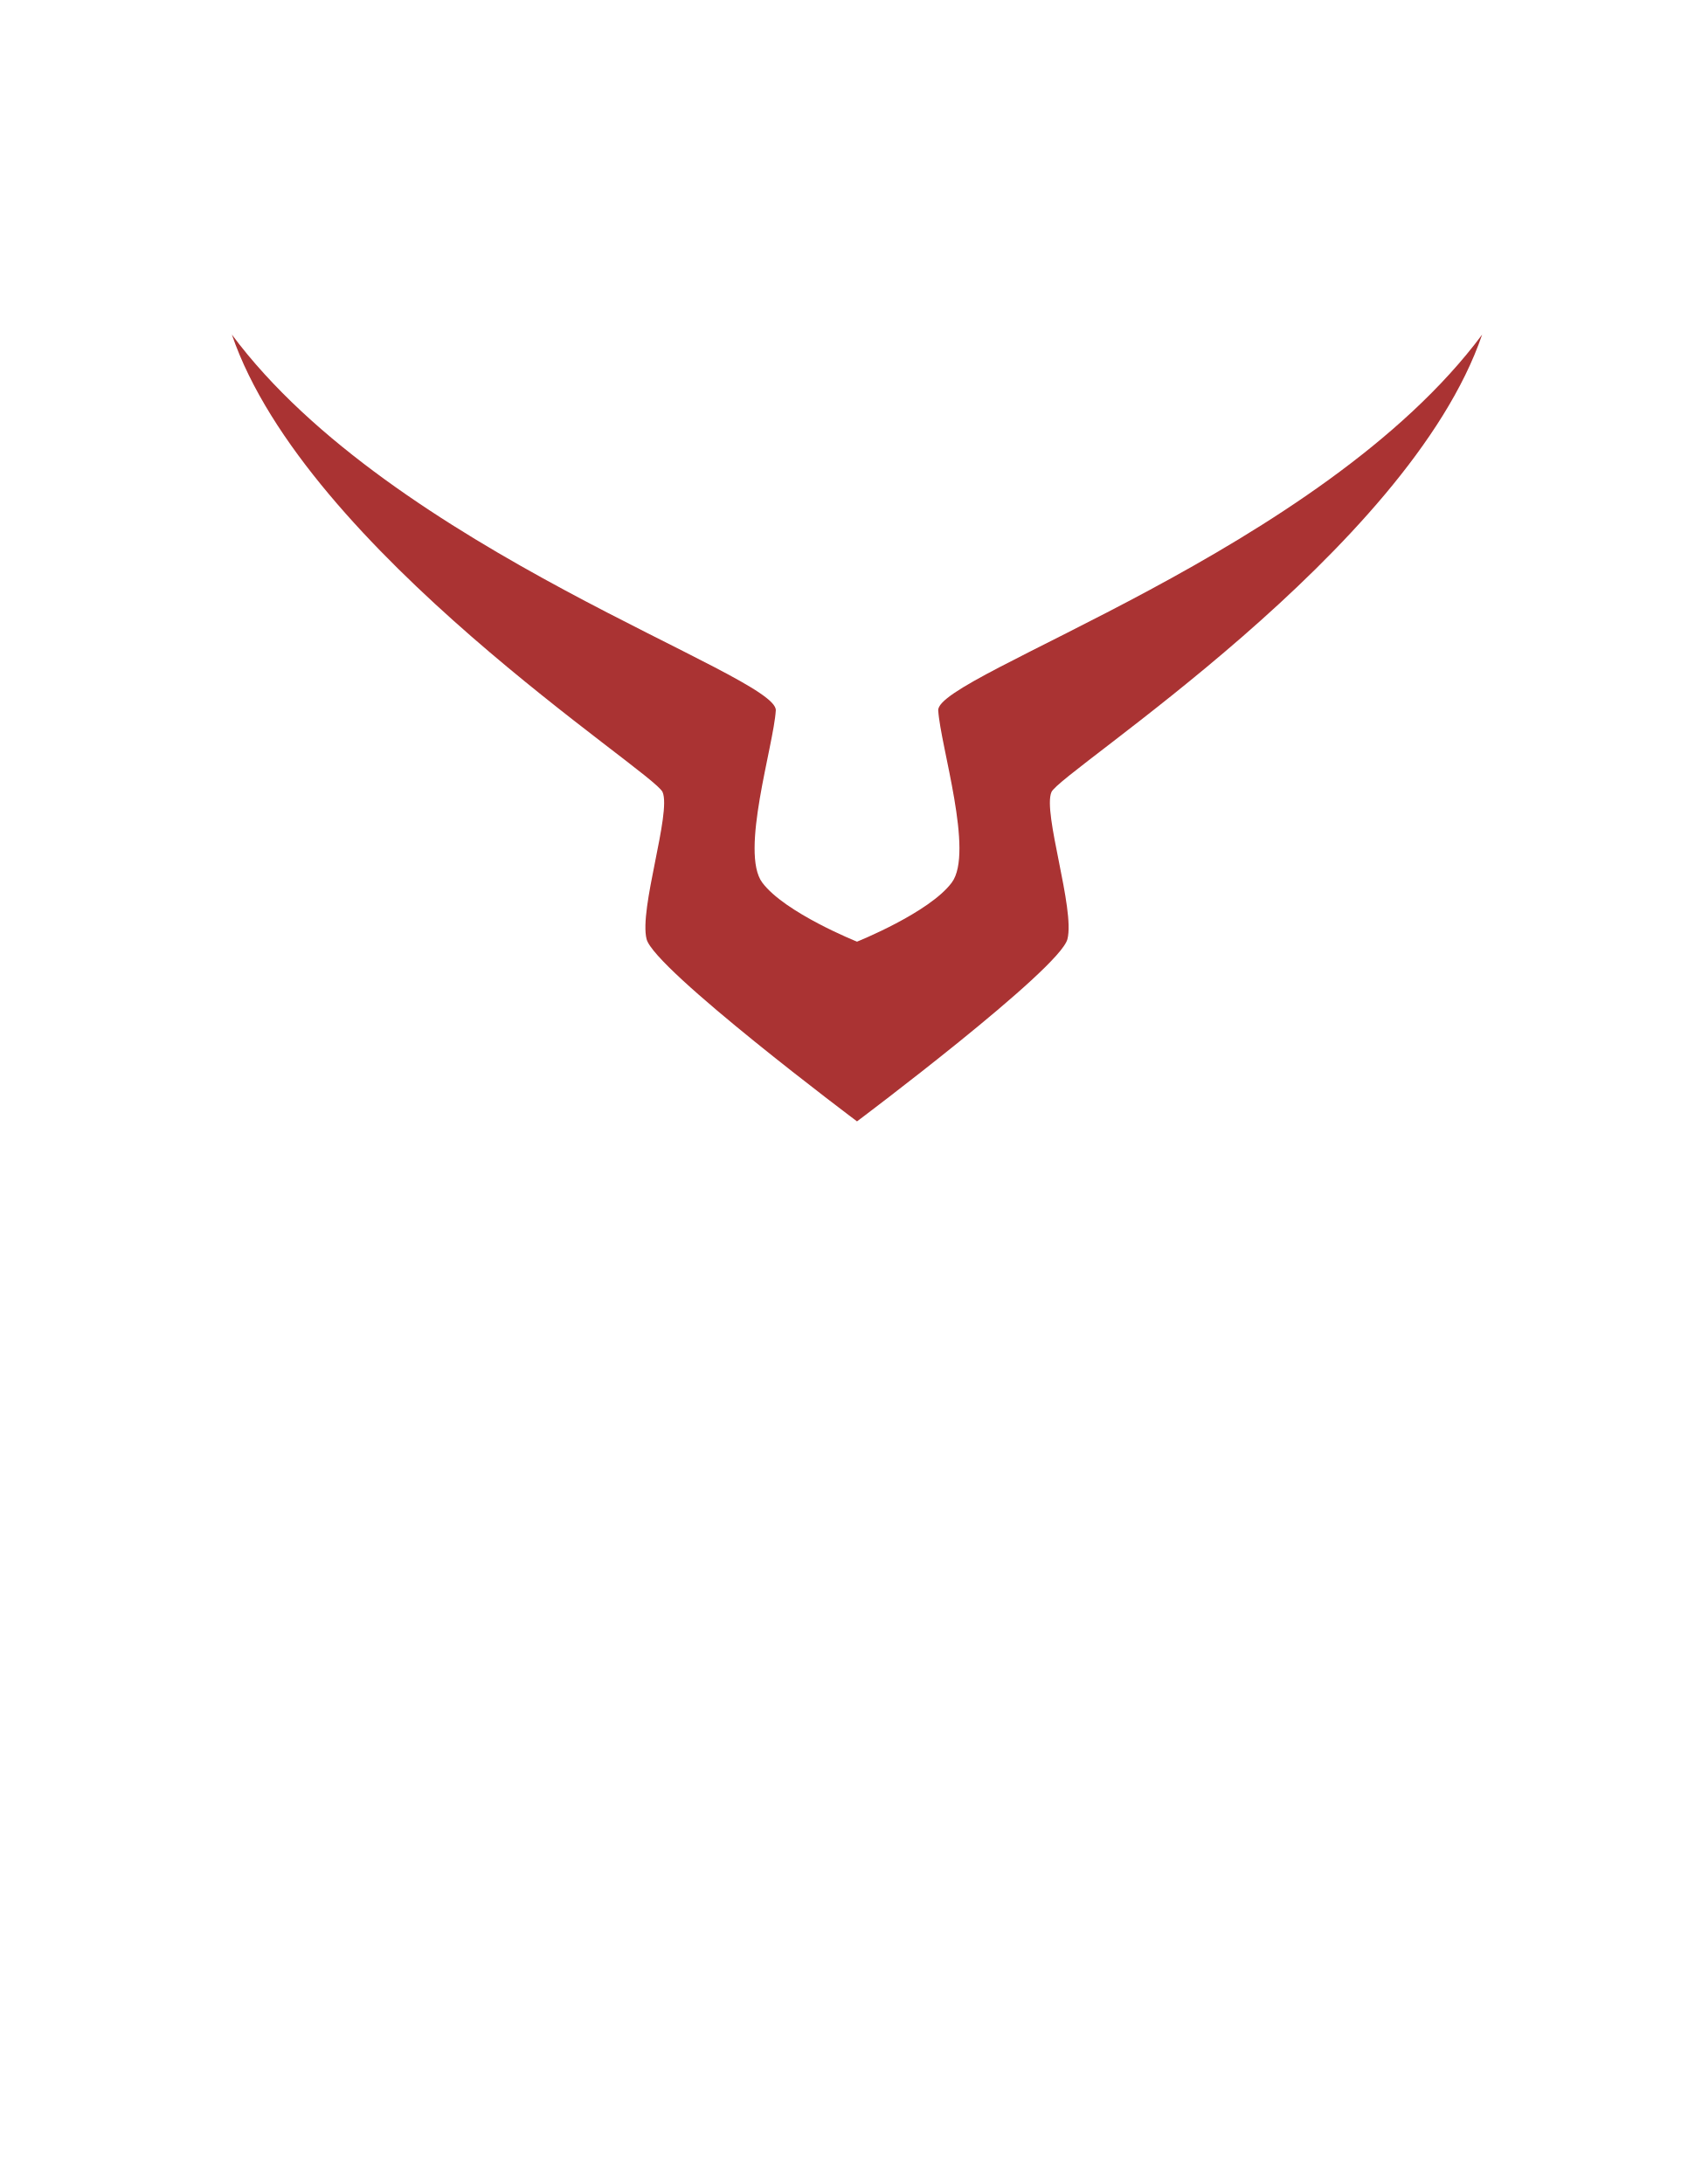
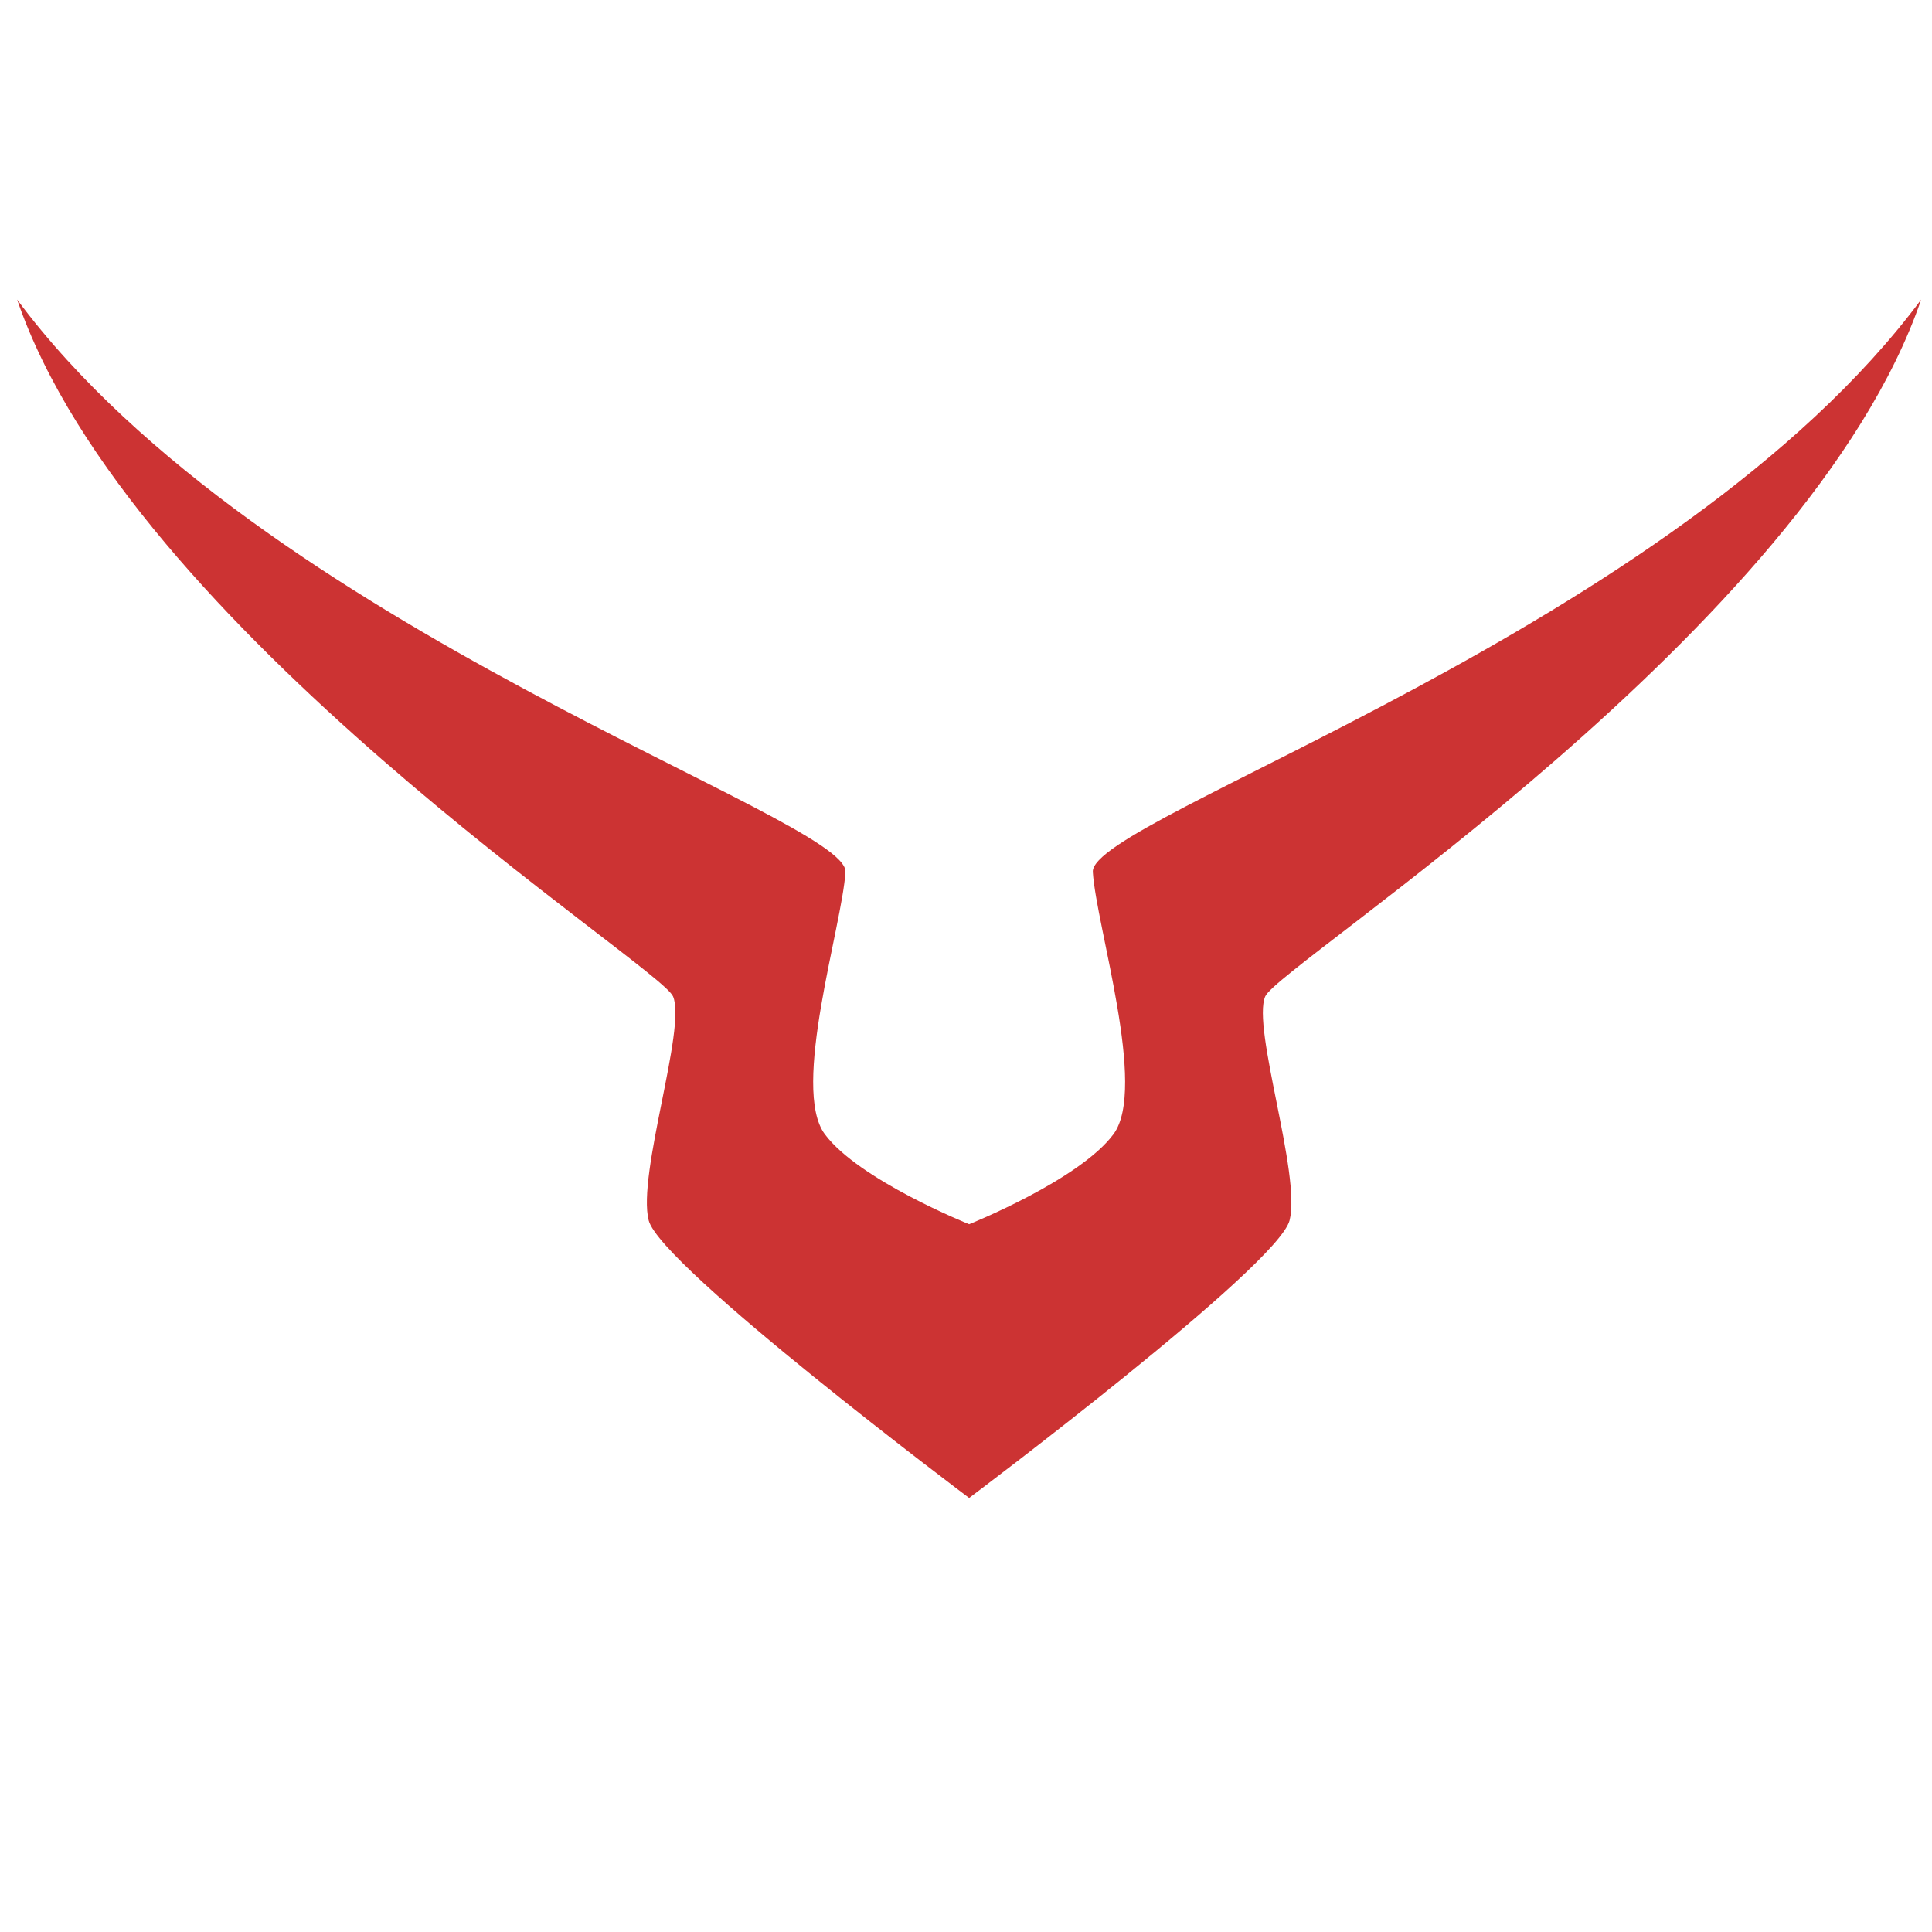
- <svg xmlns="http://www.w3.org/2000/svg" width="612" height="792">
-   <g>
-     <path fill="#aa3333" d="m310.748,341.478c0,0 -26.215,-10.485 -34.359,-21.423s4.128,-49.566 4.91,-62.441c0.782,-12.875 -138.991,-57.885 -197.219,-136.277c26.772,78.395 152.933,158.382 156.167,165.902s-8.588,42.387 -5.799,53.326s76.299,66.092 76.299,66.089c0,0 73.51,-55.15 76.299,-66.089s-9.033,-45.806 -5.799,-53.326s129.396,-87.51 156.167,-165.905c-58.229,78.395 -198.001,123.402 -197.219,136.277s13.054,51.505 4.91,62.444s-34.359,21.423 -34.359,21.423z" id="svg_1" />
-   </g>
+ <svg xmlns="http://www.w3.org/2000/svg" viewBox="80 50 460 460" width="128" height="128">
+   <path fill="#cc3333" d="m310.748,341.478c0,0 -26.215,-10.485 -34.359,-21.423s4.128,-49.566 4.91,-62.441c0.782,-12.875 -138.991,-57.885 -197.219,-136.277c26.772,78.395 152.933,158.382 156.167,165.902s-8.588,42.387 -5.799,53.326s76.299,66.092 76.299,66.089c0,0 73.51,-55.15 76.299,-66.089s-9.033,-45.806 -5.799,-53.326s129.396,-87.51 156.167,-165.905c-58.229,78.395 -198.001,123.402 -197.219,136.277s13.054,51.505 4.91,62.444s-34.359,21.423 -34.359,21.423z" />
</svg>
